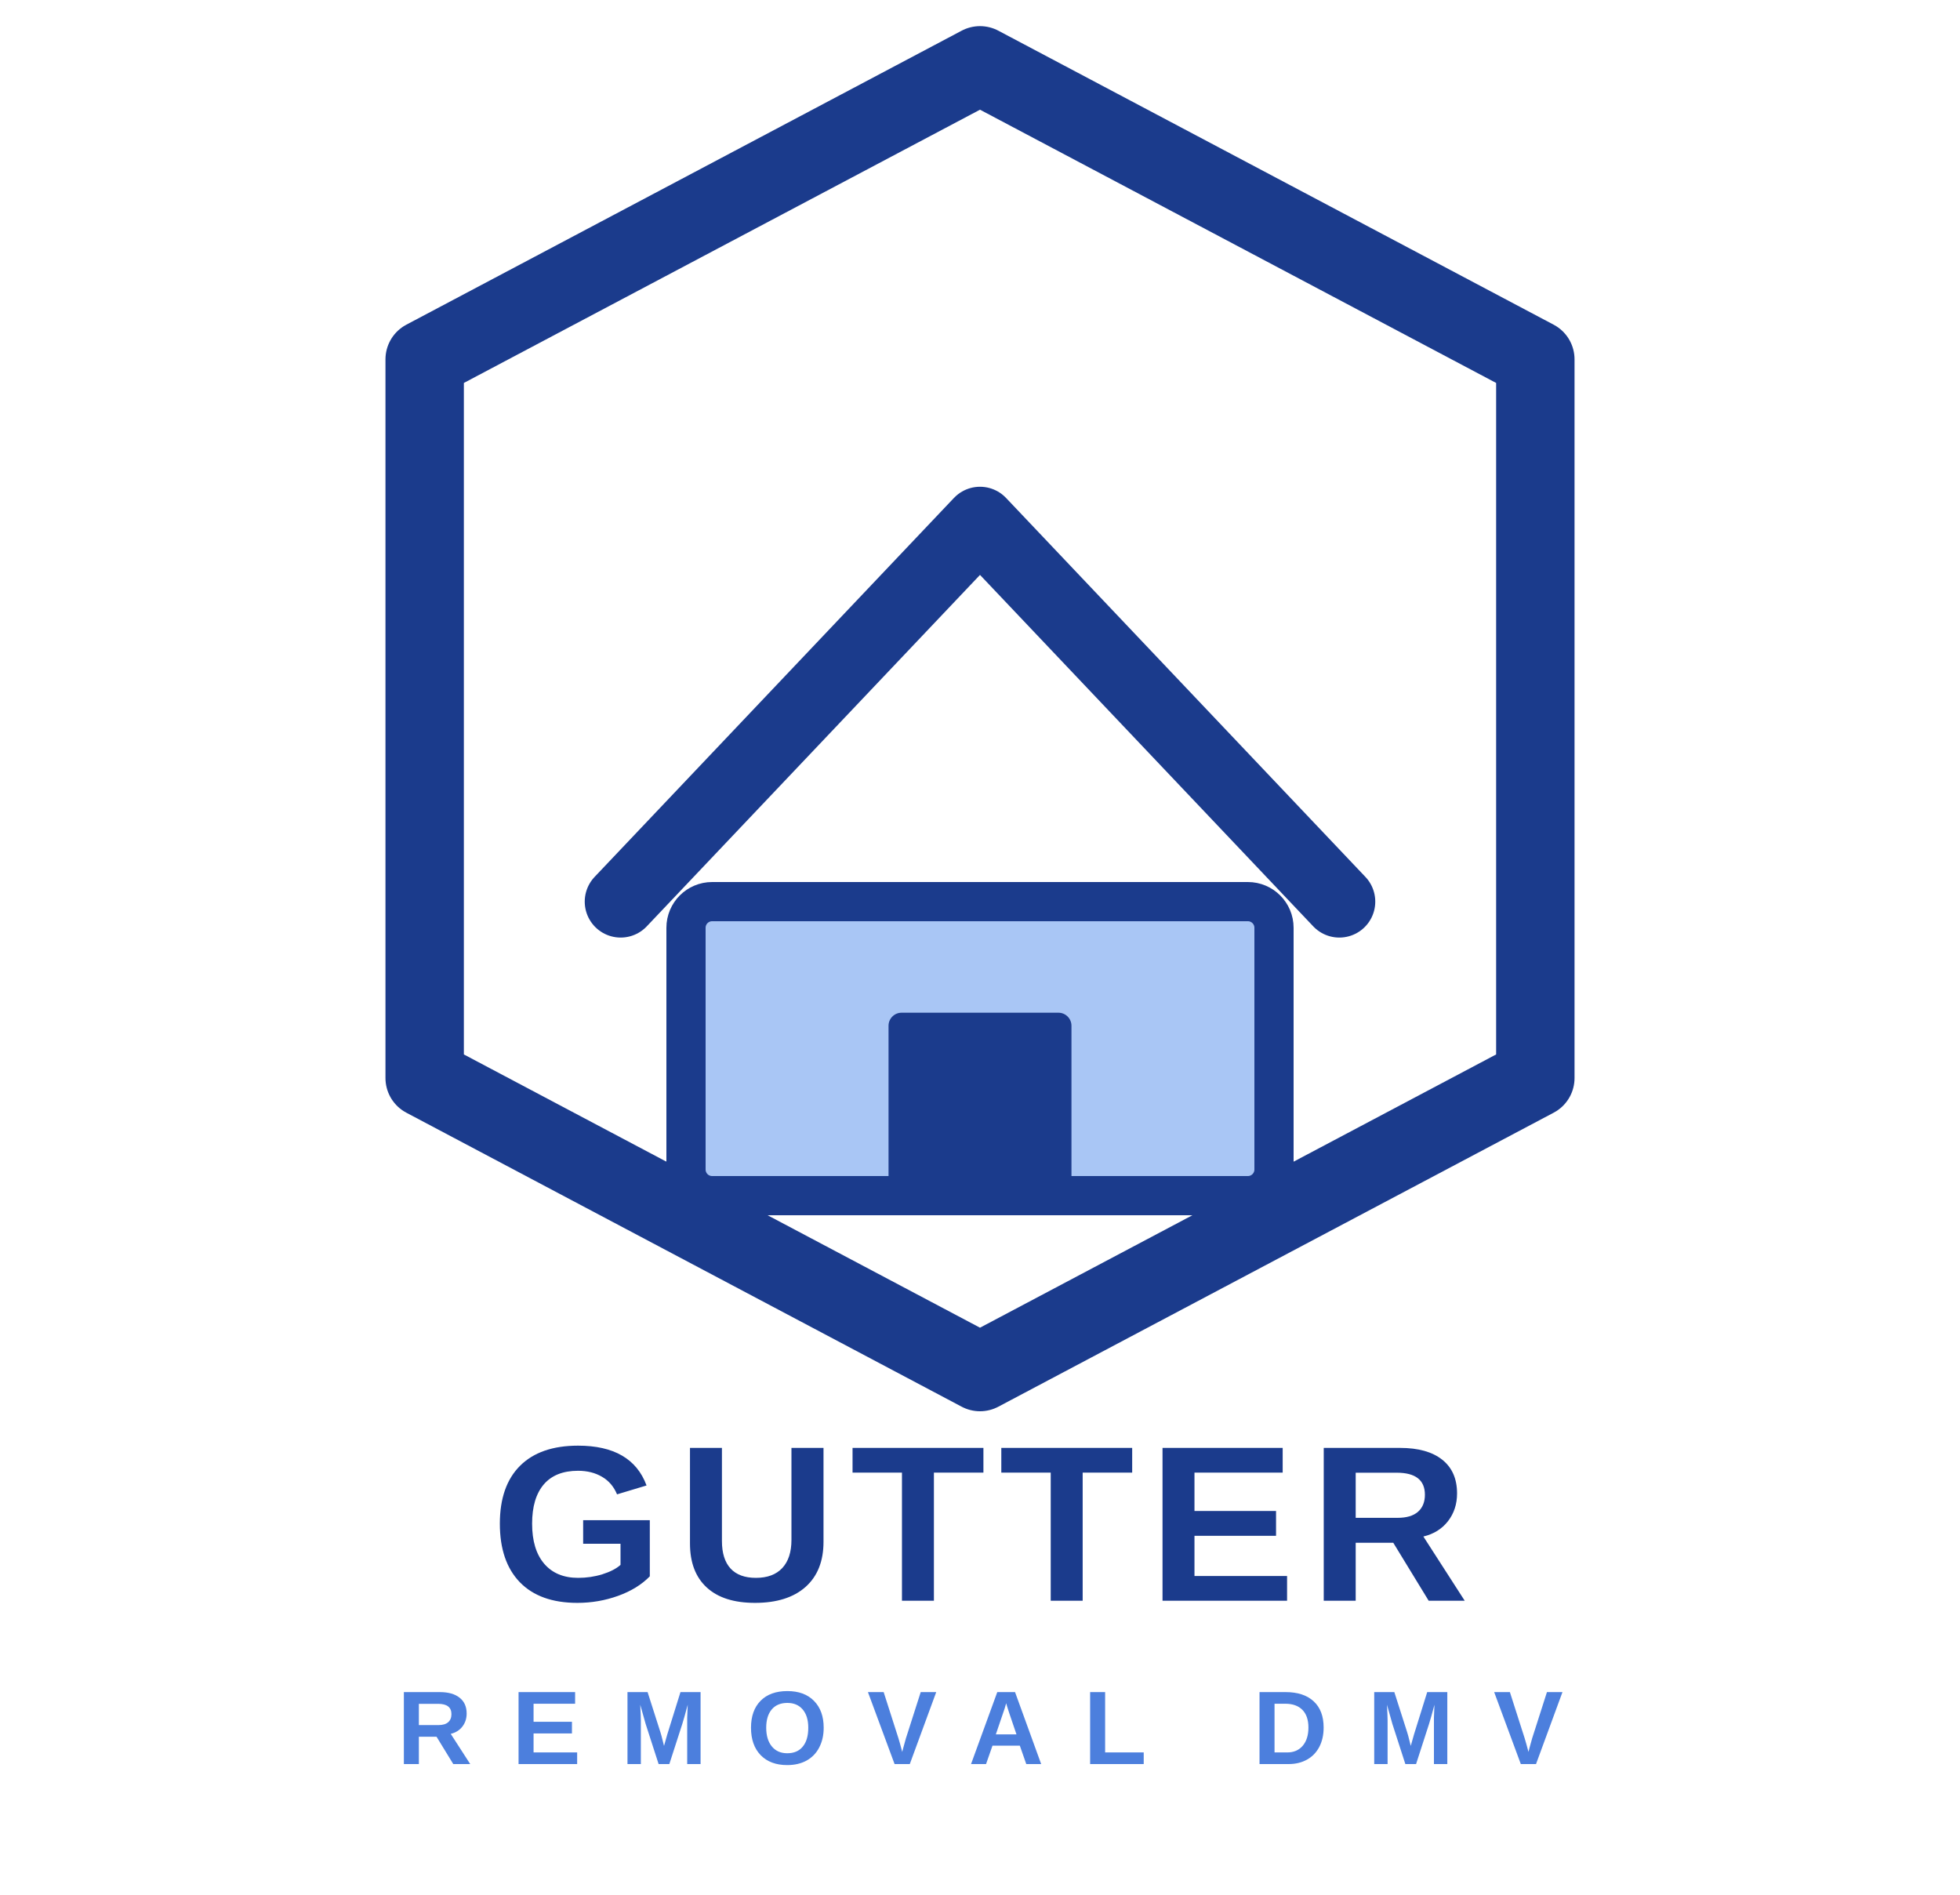
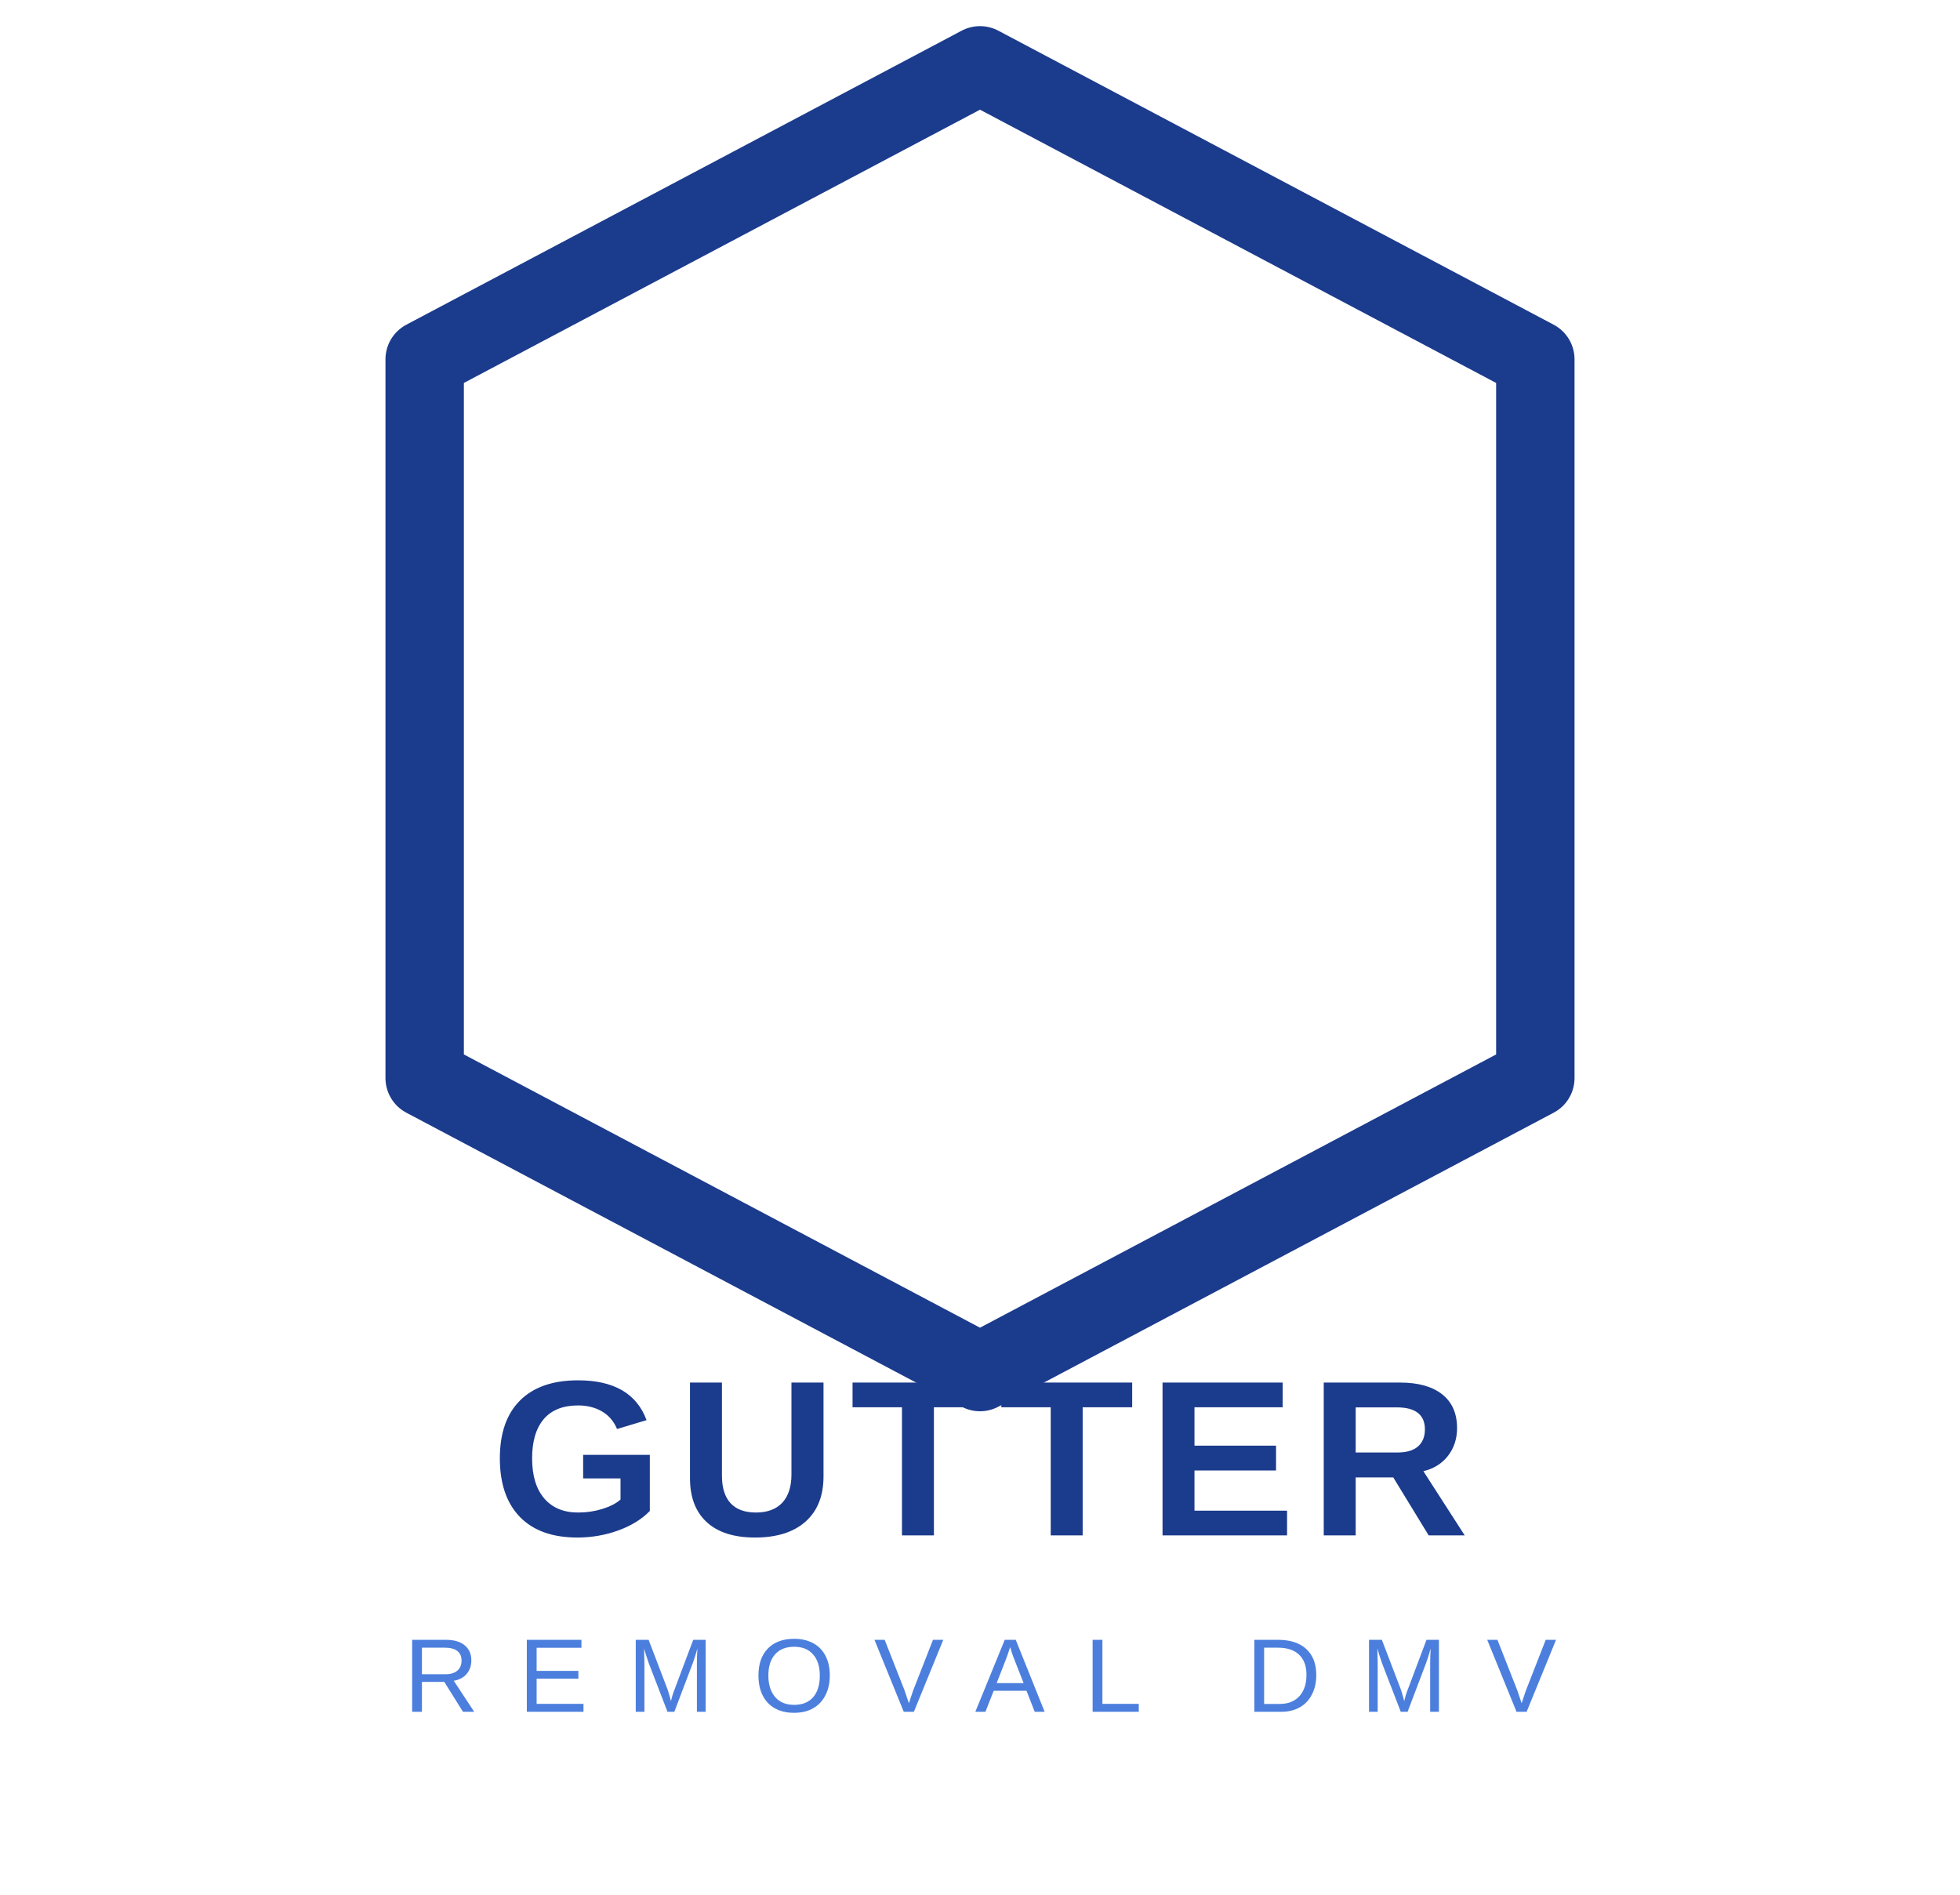
<svg xmlns="http://www.w3.org/2000/svg" viewBox="0 0 300 290">
  <polygon points="150,10 235,55 235,165 150,210 65,165 65,55" fill="none" stroke="#1B3B8C" stroke-width="12" stroke-linejoin="round" />
-   <path d="M95,138 L150,80 L205,138" fill="none" stroke="#1B3B8C" stroke-width="11" stroke-linecap="round" stroke-linejoin="round" />
-   <rect x="105" y="138" width="90" height="45" rx="4" fill="#A9C6F5" stroke="#1B3B8C" stroke-width="6" />
-   <rect x="136" y="155" width="28" height="28" rx="2" fill="#1B3B8C" />
-   <text x="150" y="245" text-anchor="middle" font-family="Poppins, Arial, sans-serif" font-size="34" font-weight="700" letter-spacing="2" fill="#1B3B8C">GUTTER</text>
-   <text x="150" y="270" text-anchor="middle" font-family="Poppins, Arial, sans-serif" font-size="16" font-weight="600" letter-spacing="6" fill="#4C7FDD">REMOVAL DMV</text>
+   <text x="150" y="235" text-anchor="middle" font-family="'Segoe UI', Verdana, Arial, sans-serif" font-size="34" font-weight="700" letter-spacing="2" fill="#1B3B8C">GUTTER</text>
+   <text x="150" y="262" text-anchor="middle" font-family="'Segoe UI', Verdana, Arial, sans-serif" font-size="16" font-weight="500" letter-spacing="6" fill="#4C7FDD">REMOVAL DMV</text>
</svg>
